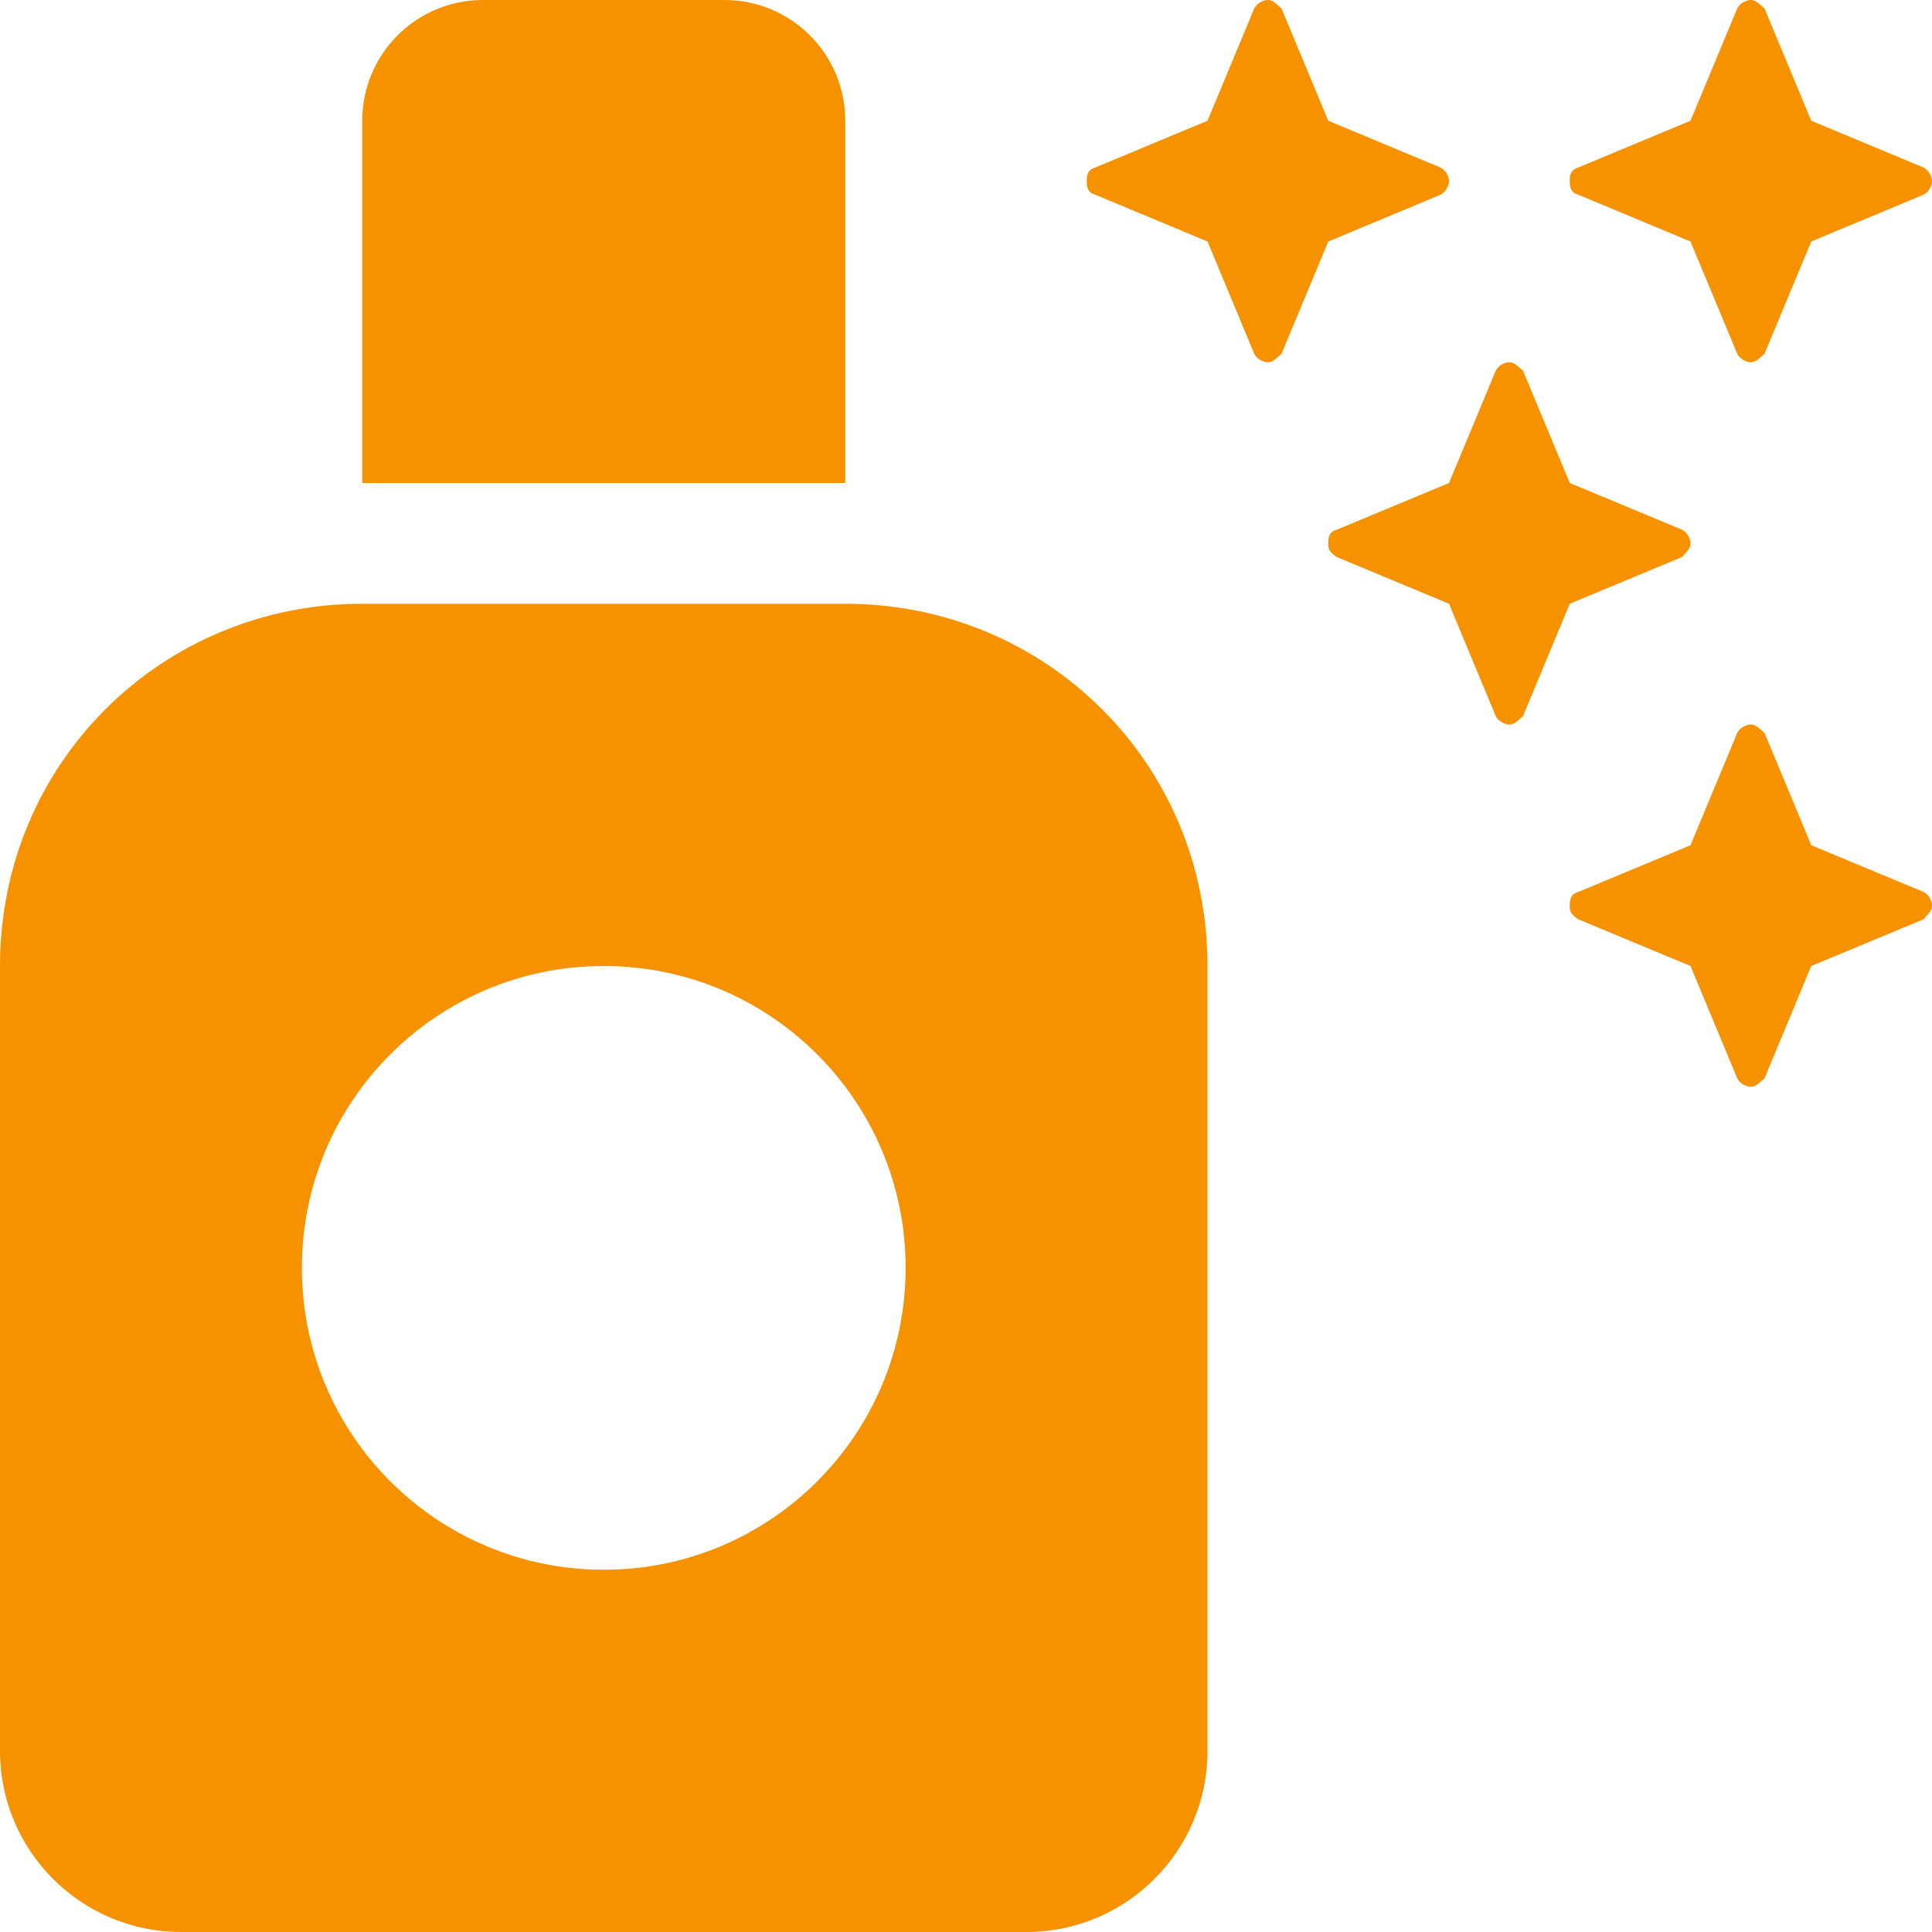
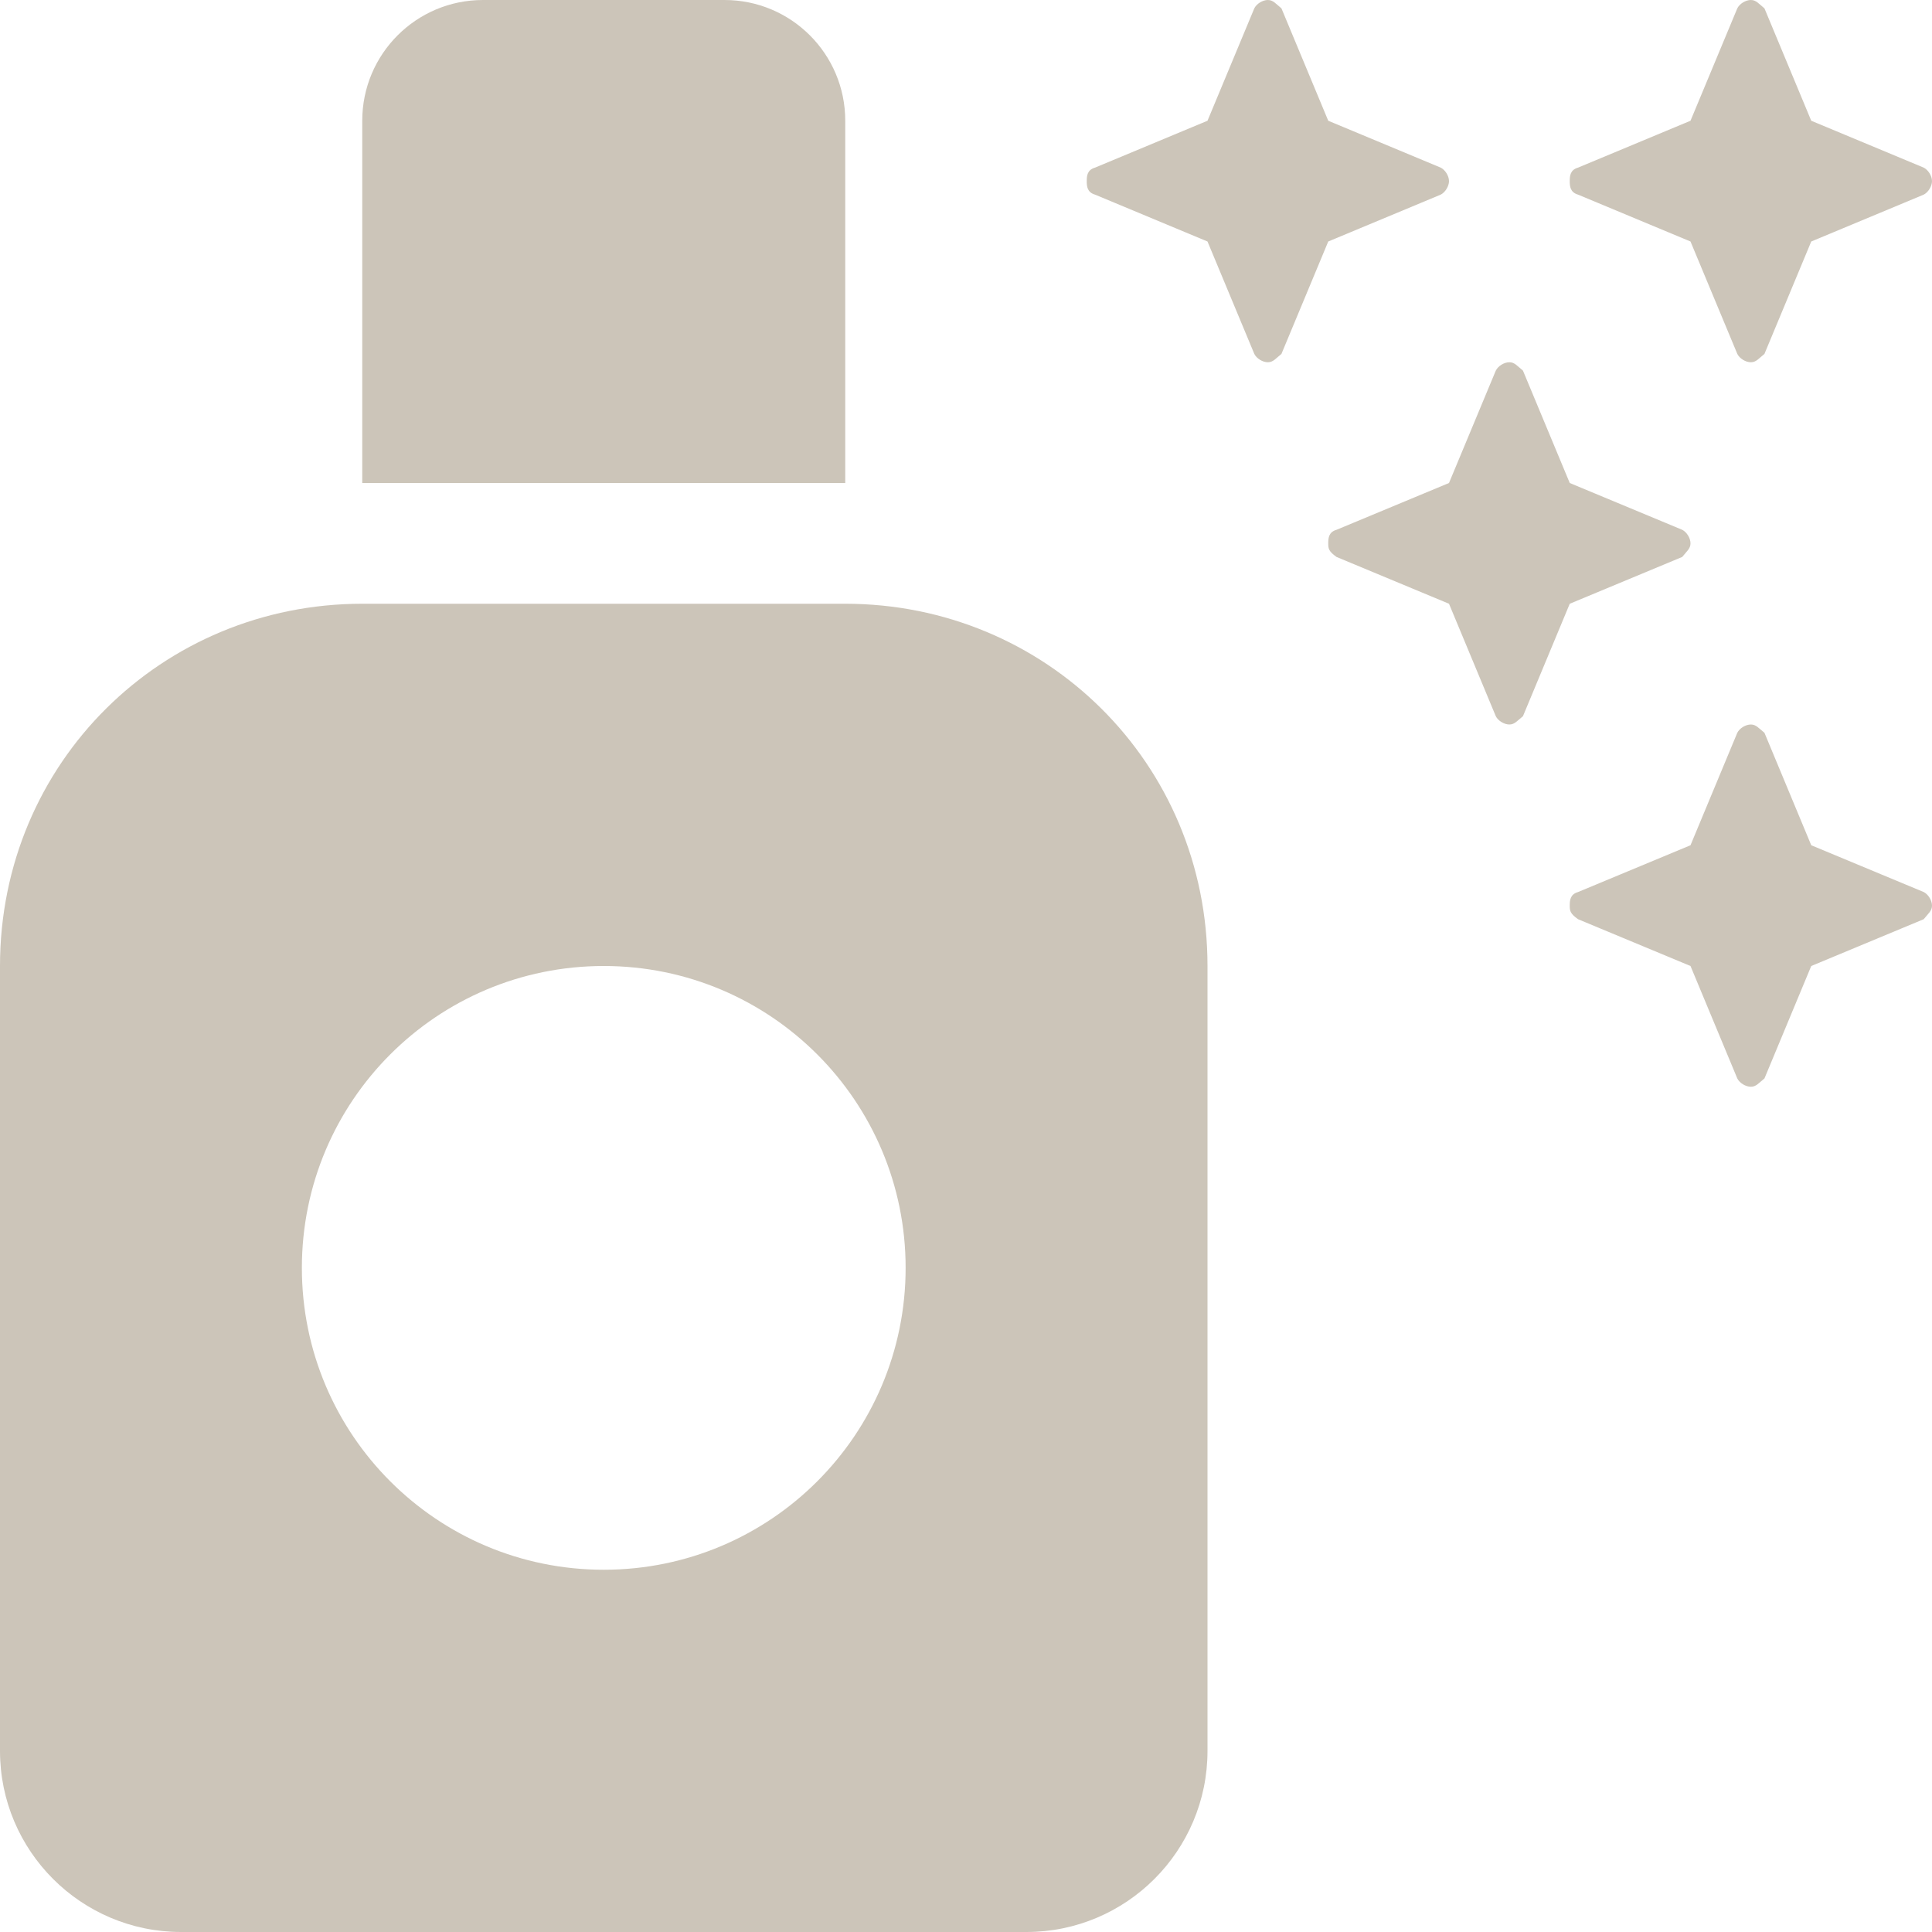
<svg xmlns="http://www.w3.org/2000/svg" width="512" height="512" viewBox="0 0 512 512" fill="none">
-   <path d="M96 32C96 14.33 110.3 0 128 0H192C209.7 0 224 14.33 224 32V128H96V32ZM224 160C277 160 320 202.1 320 256V464C320 490.5 298.5 512 272 512H48C21.49 512 0 490.5 0 464V256C0 202.1 42.98 160 96 160H224ZM160 416C204.2 416 240 380.2 240 336C240 291.8 204.2 256 160 256C115.8 256 80 291.8 80 336C80 380.2 115.8 416 160 416ZM384 48C384 49.36 383 50.97 381.8 51.58L352 64L339.6 93.78C338.1 95 337.4 96 336 96C334.6 96 333 95 332.4 93.78L320 64L290.2 51.58C288.1 50.97 288 49.36 288 48C288 46.62 288.1 45.03 290.2 44.42L320 32L332.4 2.219C333 1 334.6 0 336 0C337.4 0 338.1 1 339.6 2.219L352 32L381.8 44.42C383 45.03 384 46.62 384 48ZM460.4 93.78L448 64L418.2 51.58C416.1 50.97 416 49.36 416 48C416 46.62 416.1 45.03 418.2 44.42L448 32L460.4 2.219C461 1 462.6 0 464 0C465.4 0 466.1 1 467.6 2.219L480 32L509.8 44.42C511 45.03 512 46.62 512 48C512 49.36 511 50.97 509.8 51.58L480 64L467.6 93.78C466.1 95 465.4 96 464 96C462.6 96 461 95 460.4 93.78ZM467.6 194.2L480 224L509.8 236.4C511 237 512 238.6 512 240C512 241.4 511 242.1 509.8 243.6L480 256L467.6 285.8C466.1 287 465.4 288 464 288C462.6 288 461 287 460.4 285.8L448 256L418.2 243.6C416.1 242.1 416 241.4 416 240C416 238.6 416.1 237 418.2 236.4L448 224L460.4 194.2C461 193 462.6 192 464 192C465.4 192 466.1 193 467.6 194.2ZM448 144C448 145.4 447 146.1 445.8 147.6L416 160L403.6 189.8C402.1 191 401.4 192 400 192C398.6 192 397 191 396.4 189.8L384 160L354.2 147.6C352.1 146.1 352 145.4 352 144C352 142.6 352.1 141 354.2 140.4L384 128L396.4 98.22C397 97 398.6 96 400 96C401.4 96 402.1 97 403.6 98.22L416 128L445.8 140.4C447 141 448 142.6 448 144Z" fill="#F69100" />
+   <path d="M96 32C96 14.33 110.3 0 128 0H192C209.7 0 224 14.33 224 32V128H96V32ZM224 160C277 160 320 202.1 320 256V464C320 490.5 298.5 512 272 512H48C21.49 512 0 490.5 0 464V256C0 202.1 42.98 160 96 160H224ZM160 416C204.2 416 240 380.2 240 336C240 291.8 204.2 256 160 256C115.8 256 80 291.8 80 336C80 380.2 115.8 416 160 416ZM384 48C384 49.36 383 50.97 381.8 51.58L352 64L339.6 93.78C338.1 95 337.4 96 336 96C334.6 96 333 95 332.4 93.78L320 64L290.2 51.58C288.1 50.97 288 49.36 288 48C288 46.62 288.1 45.03 290.2 44.42L320 32L332.4 2.219C333 1 334.6 0 336 0C337.4 0 338.1 1 339.6 2.219L352 32L381.8 44.42C383 45.03 384 46.62 384 48ZM460.4 93.78L448 64L418.2 51.58C416.1 50.97 416 49.36 416 48C416 46.62 416.1 45.03 418.2 44.42L448 32L460.4 2.219C461 1 462.6 0 464 0C465.4 0 466.1 1 467.6 2.219L480 32L509.8 44.42C511 45.03 512 46.62 512 48C512 49.36 511 50.97 509.8 51.58L480 64L467.6 93.78C466.1 95 465.4 96 464 96C462.6 96 461 95 460.4 93.78ZM467.6 194.2L480 224L509.8 236.4C511 237 512 238.6 512 240C512 241.4 511 242.1 509.8 243.6L480 256L467.6 285.8C466.1 287 465.4 288 464 288C462.6 288 461 287 460.4 285.8L448 256L418.2 243.6C416.1 242.1 416 241.4 416 240C416 238.6 416.1 237 418.2 236.4L448 224L460.4 194.2C461 193 462.6 192 464 192C465.4 192 466.1 193 467.6 194.2ZM448 144C448 145.4 447 146.1 445.8 147.6L416 160L403.6 189.8C402.1 191 401.4 192 400 192C398.6 192 397 191 396.4 189.8L384 160L354.2 147.6C352.1 146.1 352 145.4 352 144C352 142.6 352.1 141 354.2 140.4L384 128L396.4 98.22C397 97 398.6 96 400 96C401.4 96 402.1 97 403.6 98.22L416 128L445.8 140.4C447 141 448 142.6 448 144Z" fill="#CCC5B9" />
</svg>
